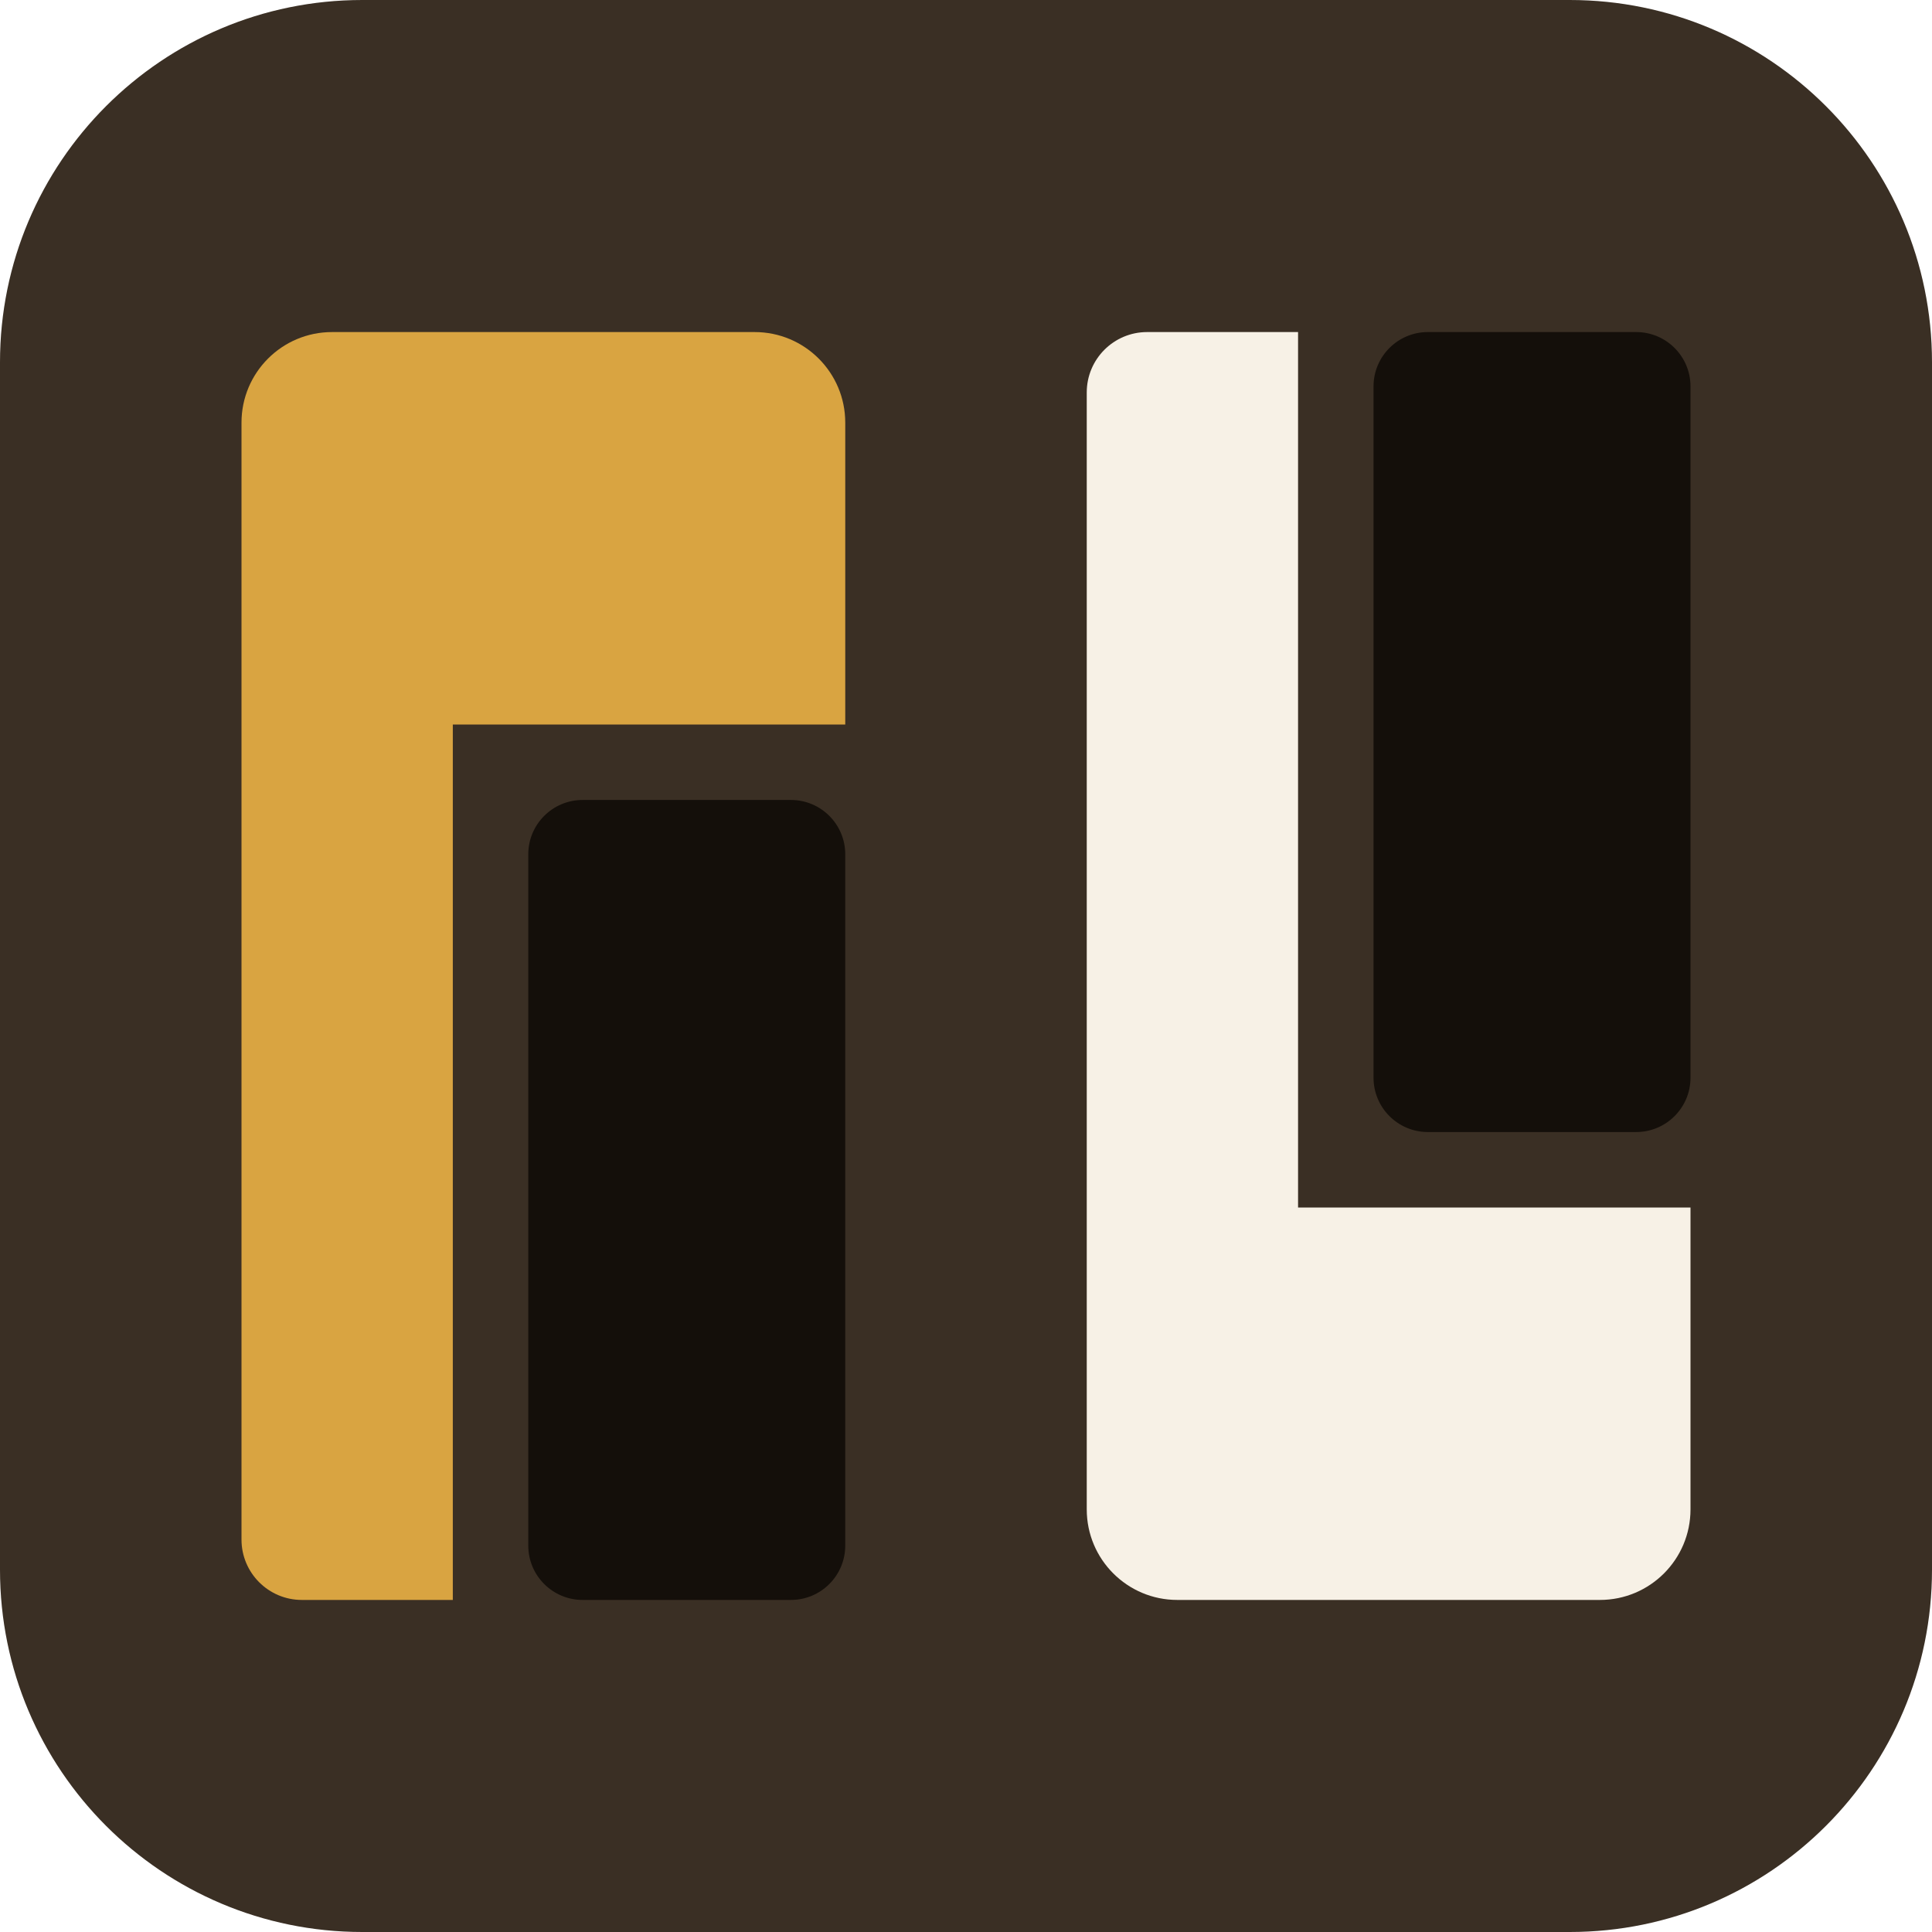
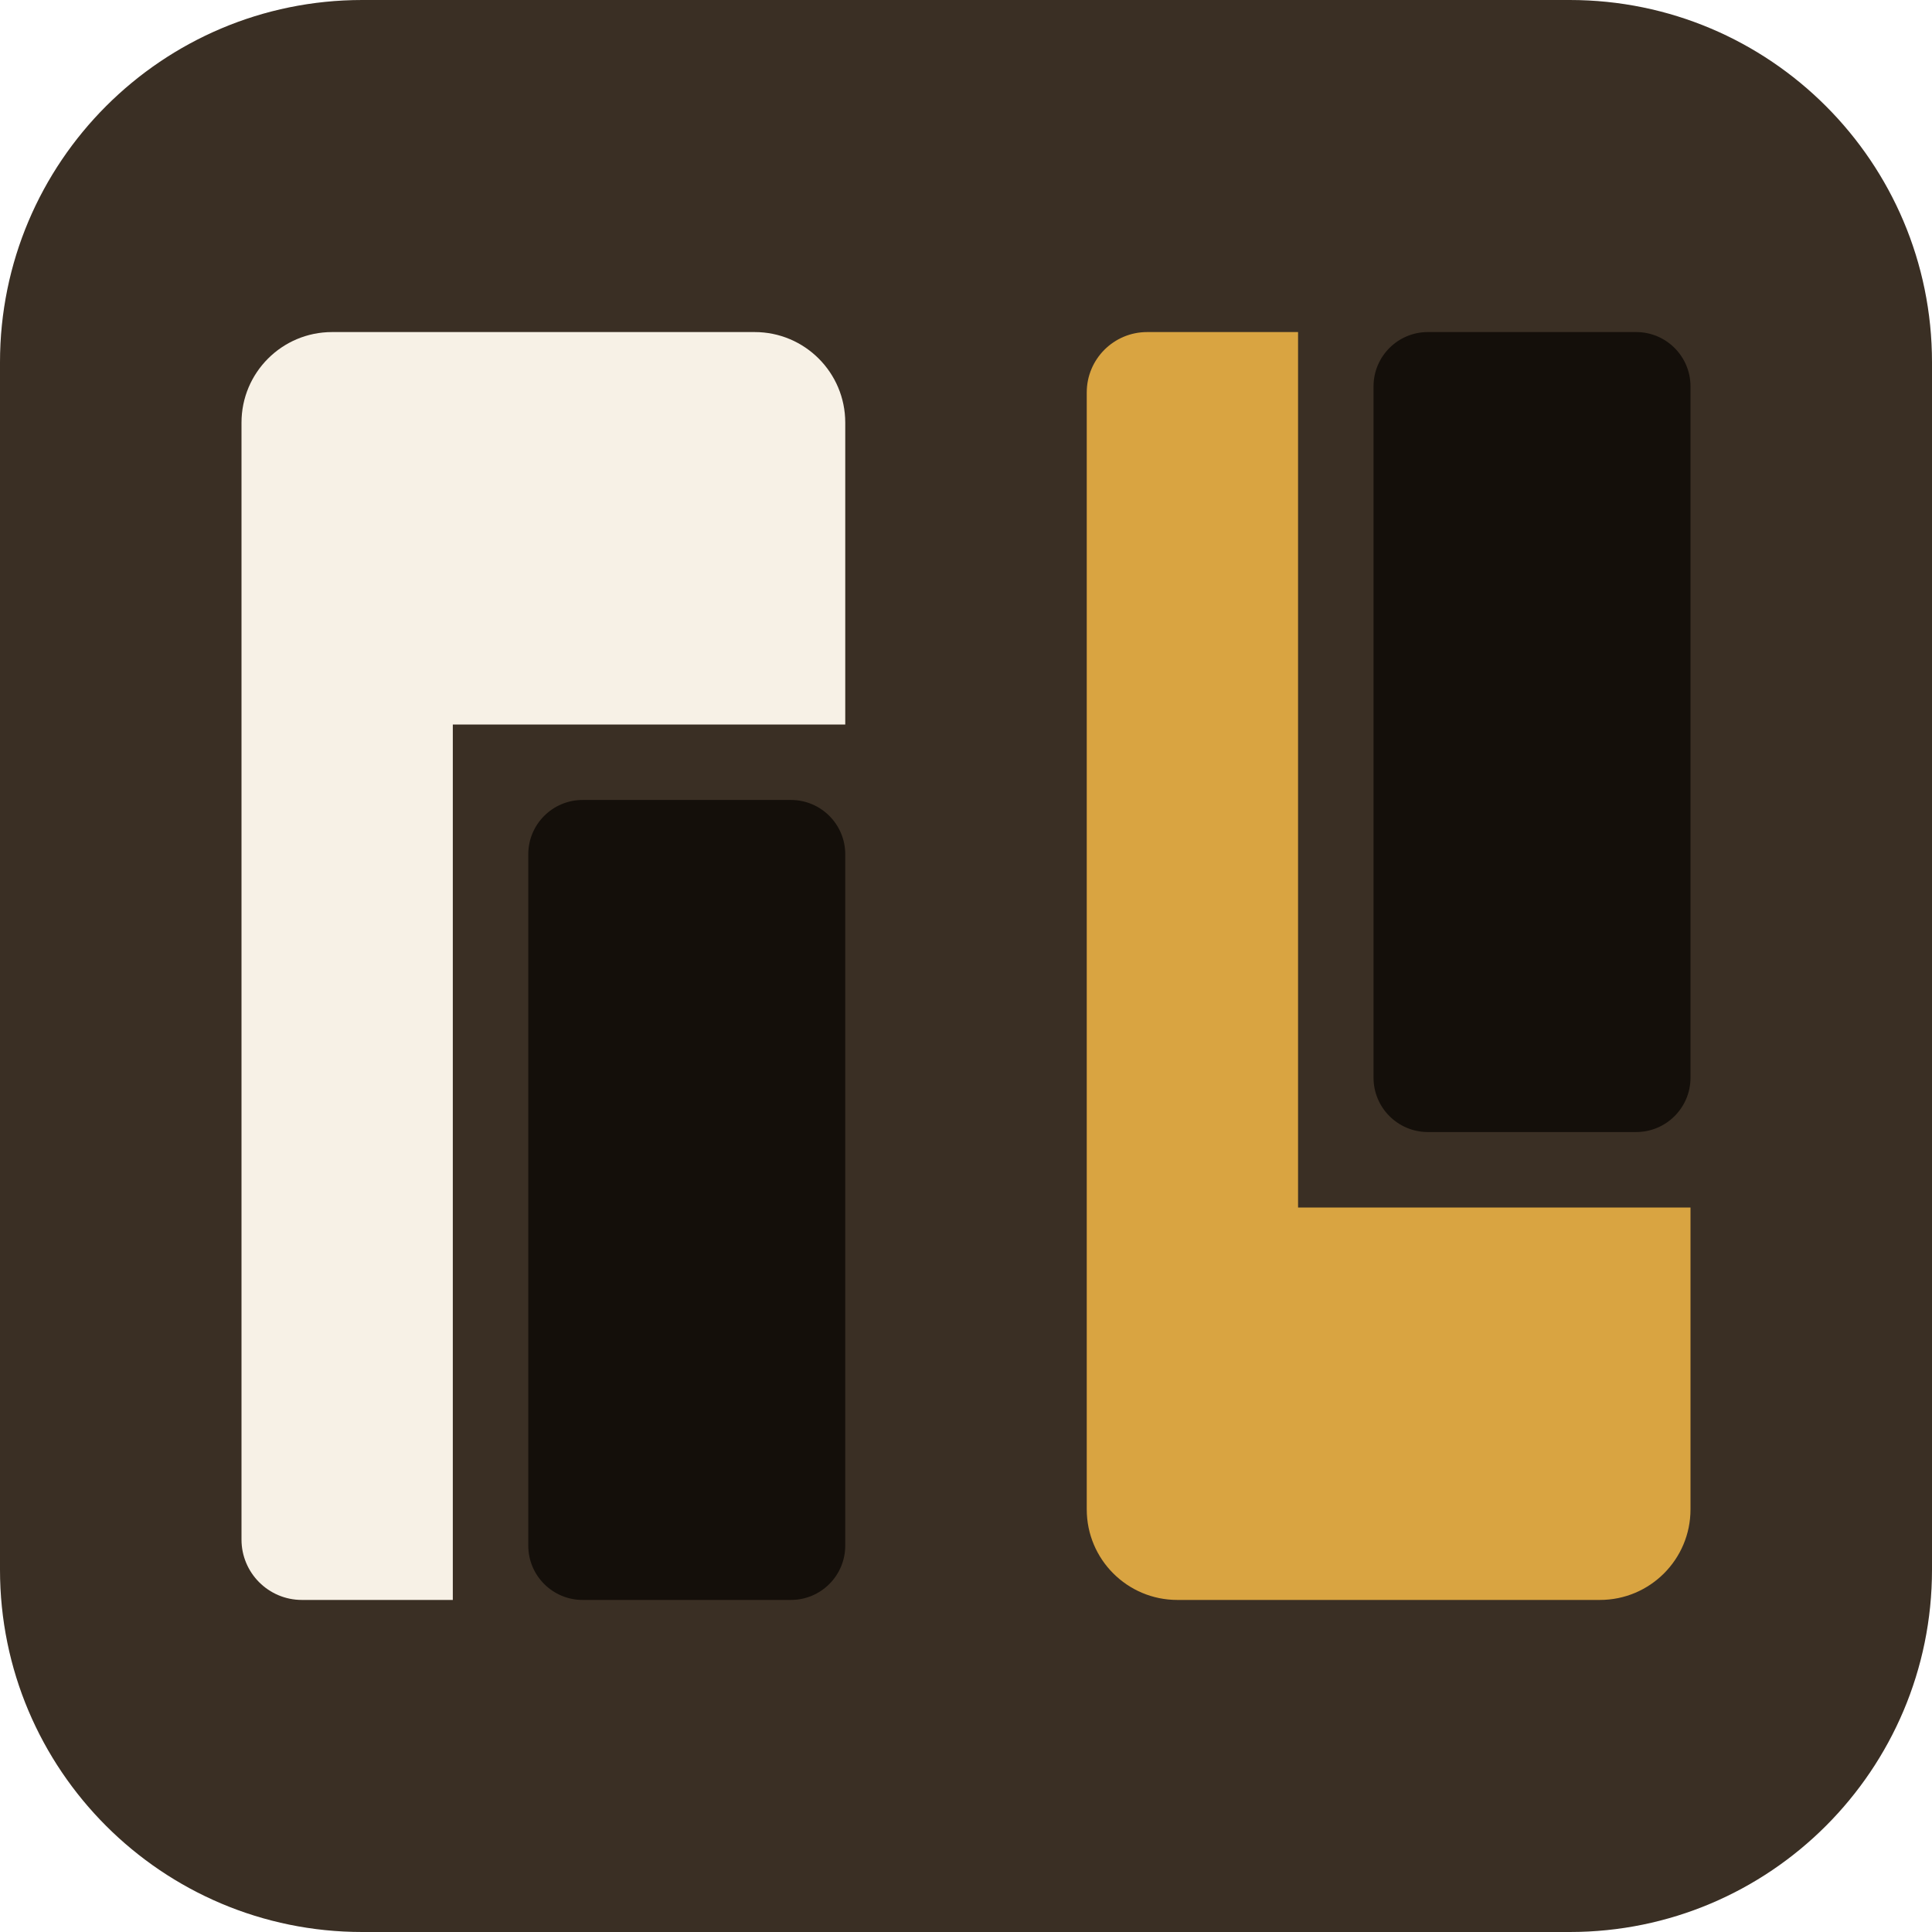
<svg xmlns="http://www.w3.org/2000/svg" viewBox="0 0 64 64">
  <rect width="64" height="64" rx="12" fill="#3a2f24" />
  <g transform="translate(8 53) scale(1 -1)">
+     <path d="M0 2a2 2 0 0 1 2-2h5v29h13v10a3 3 0 0 1-3 3H3a3 3 0 0 1-3-3z" fill="#f7f1e6" />
+     <rect x="9.5" width="10.5" height="26.5" rx="1.8" fill="#140f0a" />
+   </g>
+   <g transform="translate(36 11)">
    <path d="M0 2a2 2 0 0 1 2-2h5v29h13v10a3 3 0 0 1-3 3H3a3 3 0 0 1-3-3z" fill="#d9a441" />
    <rect x="9.5" width="10.5" height="26.5" rx="1.8" fill="#140f0a" />
  </g>
-   <g transform="translate(36 11)">
-     <path d="M0 2a2 2 0 0 1 2-2h5v29h13v10a3 3 0 0 1-3 3H3a3 3 0 0 1-3-3z" fill="#f7f1e6" />
-     <rect x="9.5" width="10.5" height="26.5" rx="1.8" fill="#140f0a" />
-   </g>
</svg>
